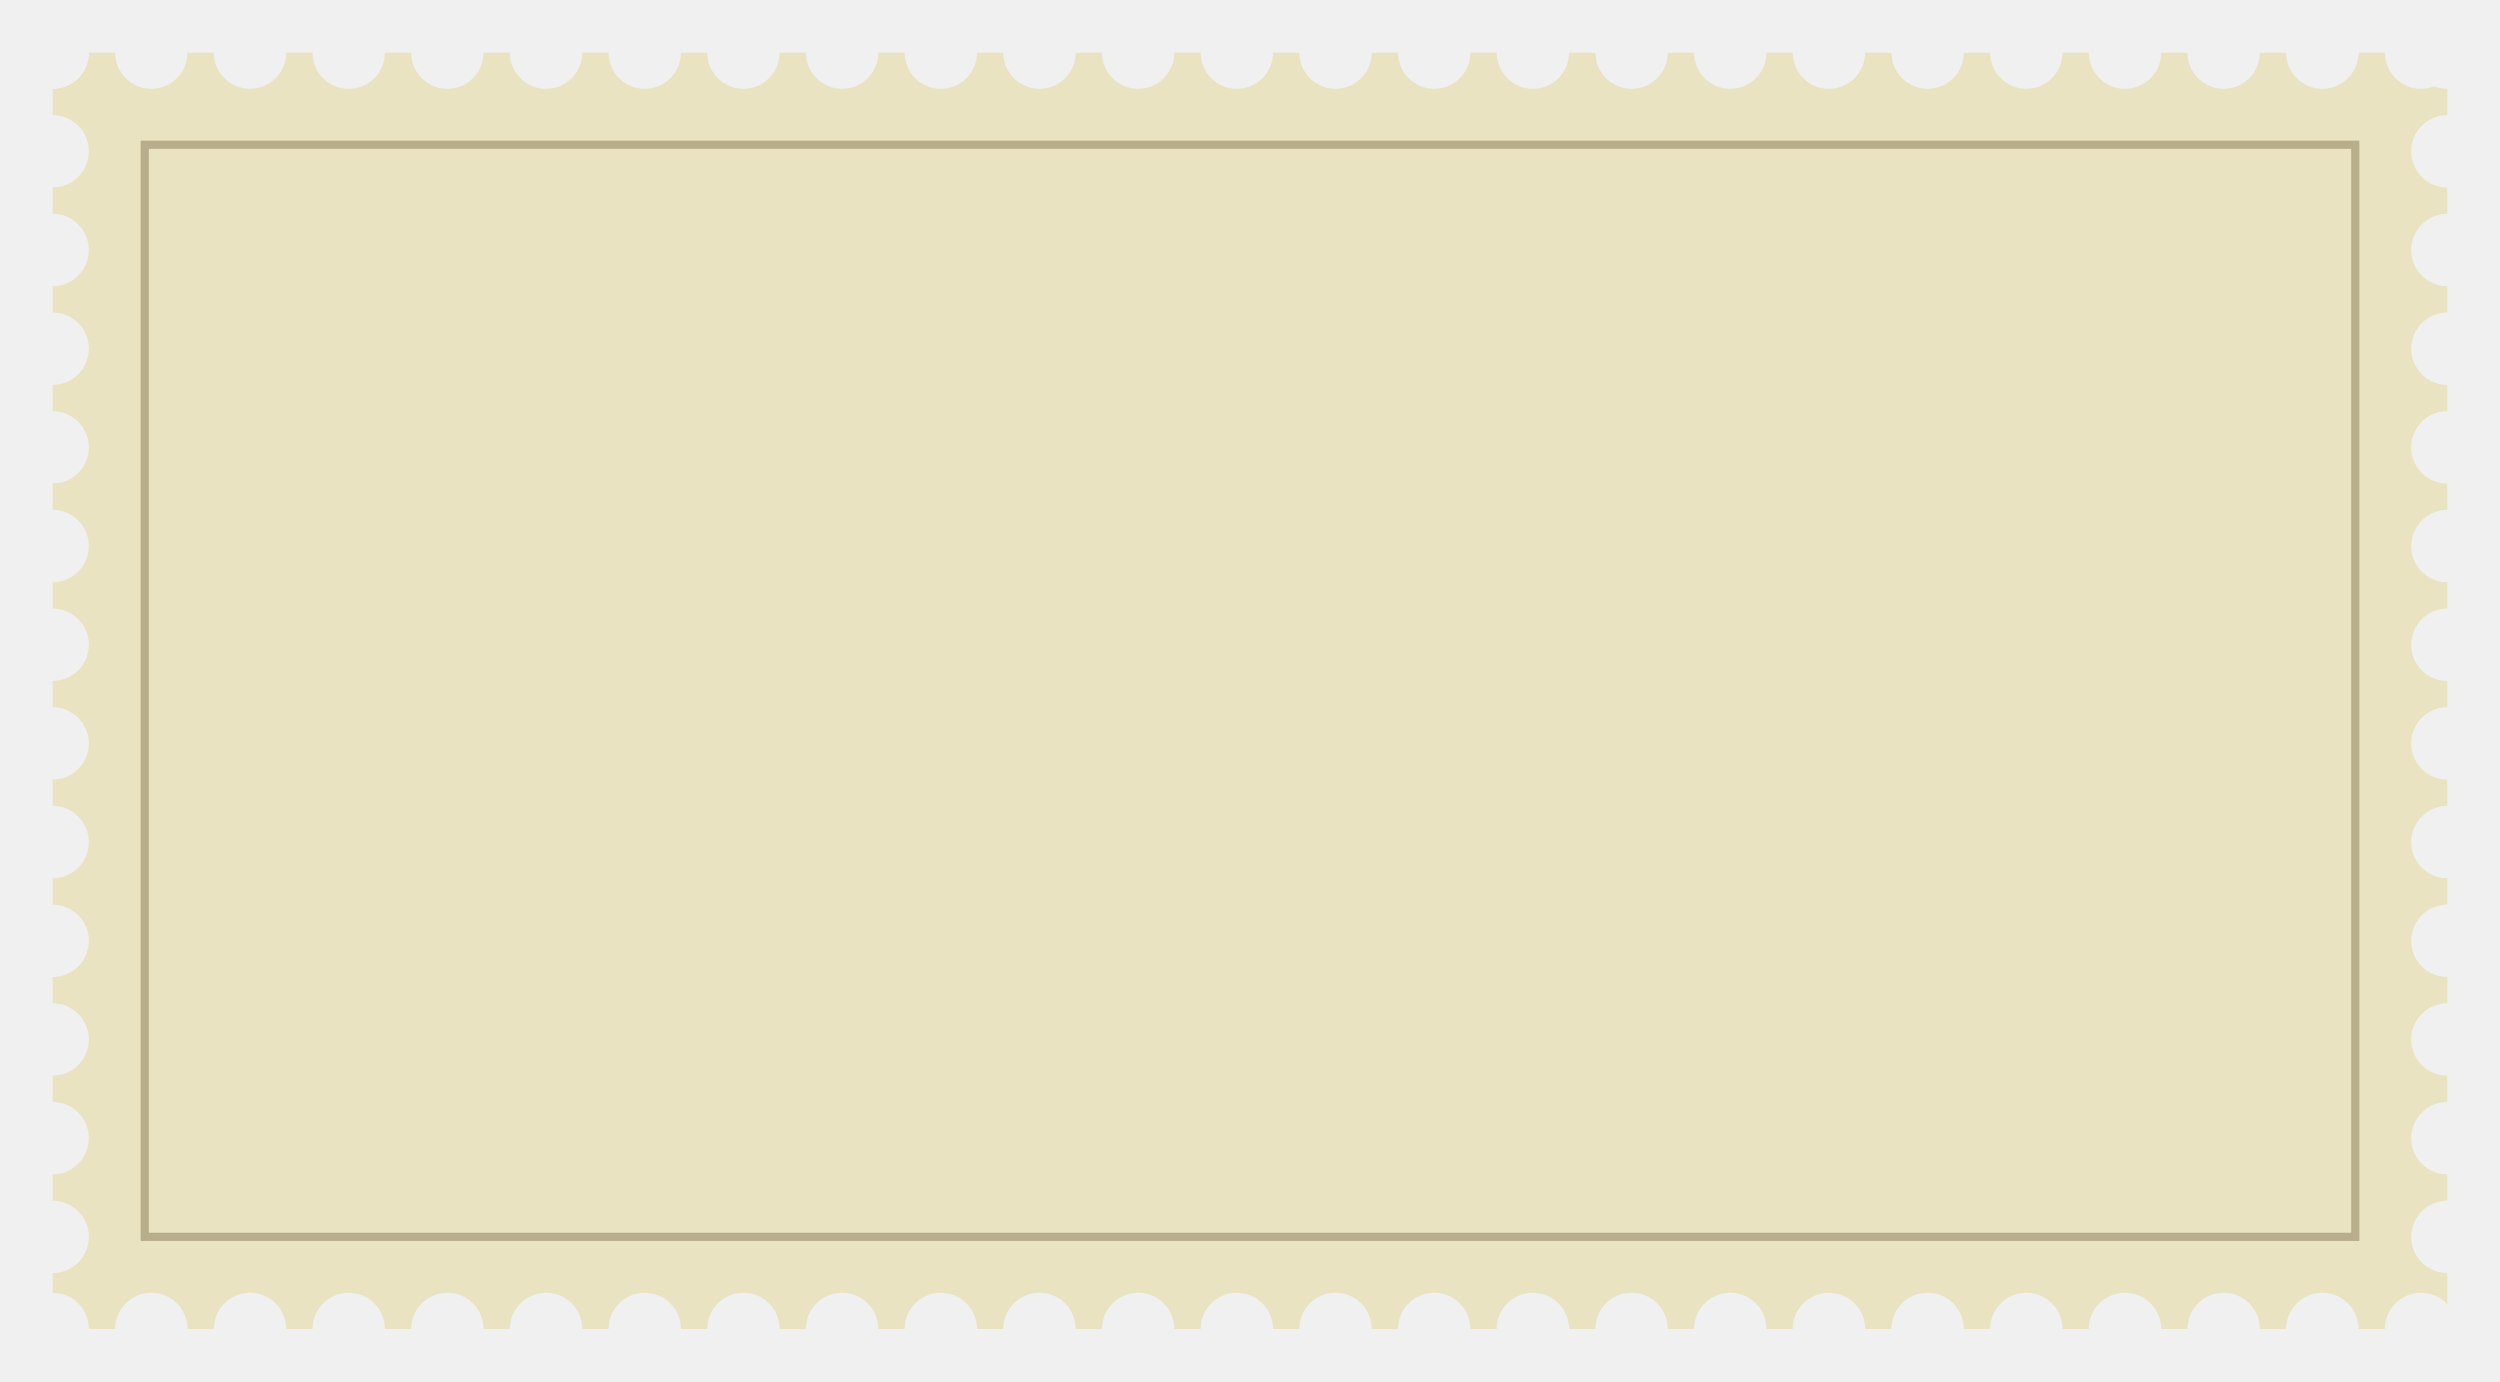
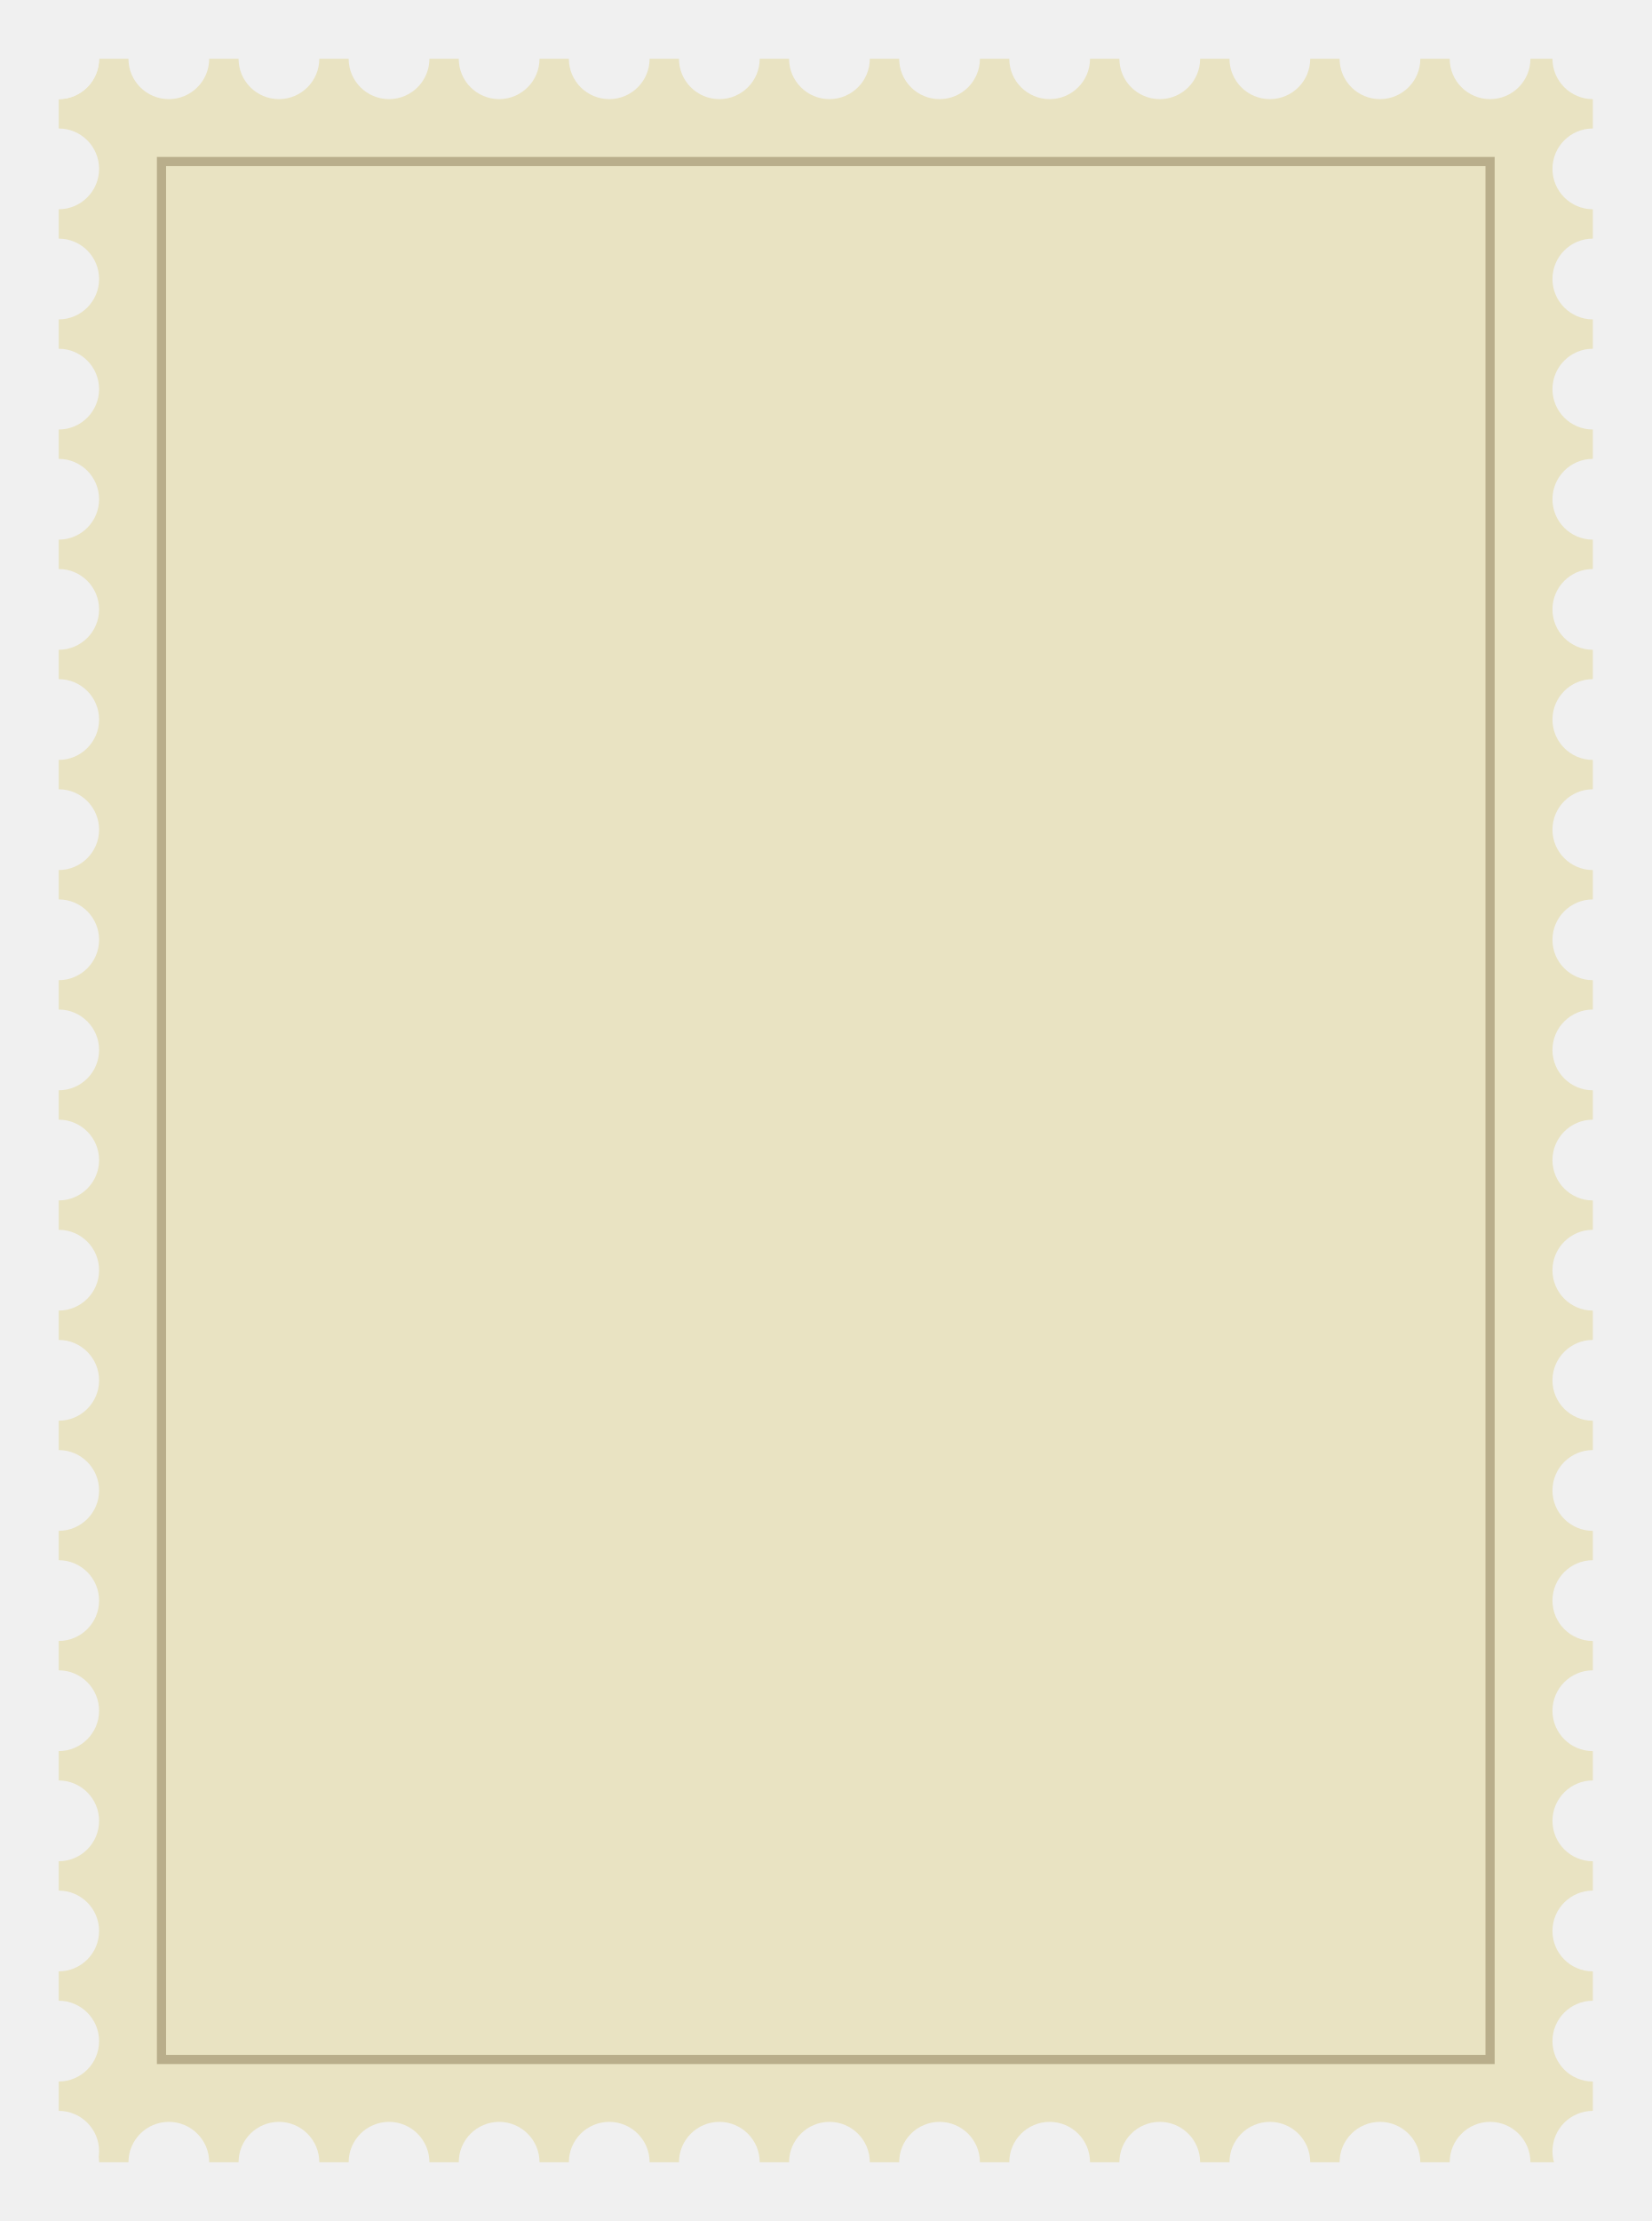
- <svg xmlns="http://www.w3.org/2000/svg" width="760" height="420" viewBox="0 0 760 420">
+ <svg xmlns="http://www.w3.org/2000/svg" width="450" height="605" viewBox="0 0 450 605">
  <defs>
    <mask id="perf">
-       <rect width="760" height="420" fill="white" />
+       <rect width="450" height="605" fill="white" />
      <circle cx="16" cy="16" r="11" fill="black" />
-       <circle cx="744" cy="16" r="11" fill="black" />
+       <circle cx="434" cy="16" r="11" fill="black" />
      <circle cx="16" cy="46" r="11" fill="black" />
-       <circle cx="744" cy="46" r="11" fill="black" />
+       <circle cx="434" cy="46" r="11" fill="black" />
      <circle cx="16" cy="76" r="11" fill="black" />
-       <circle cx="744" cy="76" r="11" fill="black" />
+       <circle cx="434" cy="76" r="11" fill="black" />
      <circle cx="16" cy="106" r="11" fill="black" />
-       <circle cx="744" cy="106" r="11" fill="black" />
+       <circle cx="434" cy="106" r="11" fill="black" />
      <circle cx="16" cy="136" r="11" fill="black" />
-       <circle cx="744" cy="136" r="11" fill="black" />
+       <circle cx="434" cy="136" r="11" fill="black" />
      <circle cx="16" cy="166" r="11" fill="black" />
-       <circle cx="744" cy="166" r="11" fill="black" />
+       <circle cx="434" cy="166" r="11" fill="black" />
      <circle cx="16" cy="196" r="11" fill="black" />
-       <circle cx="744" cy="196" r="11" fill="black" />
+       <circle cx="434" cy="196" r="11" fill="black" />
      <circle cx="16" cy="226" r="11" fill="black" />
-       <circle cx="744" cy="226" r="11" fill="black" />
+       <circle cx="434" cy="226" r="11" fill="black" />
      <circle cx="16" cy="256" r="11" fill="black" />
-       <circle cx="744" cy="256" r="11" fill="black" />
+       <circle cx="434" cy="256" r="11" fill="black" />
      <circle cx="16" cy="286" r="11" fill="black" />
-       <circle cx="744" cy="286" r="11" fill="black" />
+       <circle cx="434" cy="286" r="11" fill="black" />
      <circle cx="16" cy="316" r="11" fill="black" />
-       <circle cx="744" cy="316" r="11" fill="black" />
+       <circle cx="434" cy="316" r="11" fill="black" />
      <circle cx="16" cy="346" r="11" fill="black" />
-       <circle cx="744" cy="346" r="11" fill="black" />
+       <circle cx="434" cy="346" r="11" fill="black" />
      <circle cx="16" cy="376" r="11" fill="black" />
-       <circle cx="744" cy="376" r="11" fill="black" />
+       <circle cx="434" cy="376" r="11" fill="black" />
+       <circle cx="16" cy="406" r="11" fill="black" />
+       <circle cx="434" cy="406" r="11" fill="black" />
+       <circle cx="16" cy="436" r="11" fill="black" />
+       <circle cx="434" cy="436" r="11" fill="black" />
+       <circle cx="16" cy="466" r="11" fill="black" />
+       <circle cx="434" cy="466" r="11" fill="black" />
+       <circle cx="16" cy="496" r="11" fill="black" />
+       <circle cx="434" cy="496" r="11" fill="black" />
+       <circle cx="16" cy="526" r="11" fill="black" />
+       <circle cx="434" cy="526" r="11" fill="black" />
+       <circle cx="16" cy="556" r="11" fill="black" />
+       <circle cx="434" cy="556" r="11" fill="black" />
+       <circle cx="16" cy="586" r="11" fill="black" />
+       <circle cx="434" cy="586" r="11" fill="black" />
      <circle cx="16" cy="16" r="11" fill="black" />
-       <circle cx="16" cy="404" r="11" fill="black" />
+       <circle cx="16" cy="589" r="11" fill="black" />
      <circle cx="46" cy="16" r="11" fill="black" />
-       <circle cx="46" cy="404" r="11" fill="black" />
+       <circle cx="46" cy="589" r="11" fill="black" />
      <circle cx="76" cy="16" r="11" fill="black" />
-       <circle cx="76" cy="404" r="11" fill="black" />
+       <circle cx="76" cy="589" r="11" fill="black" />
      <circle cx="106" cy="16" r="11" fill="black" />
-       <circle cx="106" cy="404" r="11" fill="black" />
+       <circle cx="106" cy="589" r="11" fill="black" />
      <circle cx="136" cy="16" r="11" fill="black" />
-       <circle cx="136" cy="404" r="11" fill="black" />
+       <circle cx="136" cy="589" r="11" fill="black" />
      <circle cx="166" cy="16" r="11" fill="black" />
-       <circle cx="166" cy="404" r="11" fill="black" />
+       <circle cx="166" cy="589" r="11" fill="black" />
      <circle cx="196" cy="16" r="11" fill="black" />
-       <circle cx="196" cy="404" r="11" fill="black" />
+       <circle cx="196" cy="589" r="11" fill="black" />
      <circle cx="226" cy="16" r="11" fill="black" />
-       <circle cx="226" cy="404" r="11" fill="black" />
+       <circle cx="226" cy="589" r="11" fill="black" />
      <circle cx="256" cy="16" r="11" fill="black" />
-       <circle cx="256" cy="404" r="11" fill="black" />
+       <circle cx="256" cy="589" r="11" fill="black" />
      <circle cx="286" cy="16" r="11" fill="black" />
-       <circle cx="286" cy="404" r="11" fill="black" />
+       <circle cx="286" cy="589" r="11" fill="black" />
      <circle cx="316" cy="16" r="11" fill="black" />
-       <circle cx="316" cy="404" r="11" fill="black" />
+       <circle cx="316" cy="589" r="11" fill="black" />
      <circle cx="346" cy="16" r="11" fill="black" />
-       <circle cx="346" cy="404" r="11" fill="black" />
+       <circle cx="346" cy="589" r="11" fill="black" />
      <circle cx="376" cy="16" r="11" fill="black" />
-       <circle cx="376" cy="404" r="11" fill="black" />
+       <circle cx="376" cy="589" r="11" fill="black" />
      <circle cx="406" cy="16" r="11" fill="black" />
-       <circle cx="406" cy="404" r="11" fill="black" />
-       <circle cx="436" cy="16" r="11" fill="black" />
-       <circle cx="436" cy="404" r="11" fill="black" />
-       <circle cx="466" cy="16" r="11" fill="black" />
-       <circle cx="466" cy="404" r="11" fill="black" />
-       <circle cx="496" cy="16" r="11" fill="black" />
-       <circle cx="496" cy="404" r="11" fill="black" />
-       <circle cx="526" cy="16" r="11" fill="black" />
-       <circle cx="526" cy="404" r="11" fill="black" />
-       <circle cx="556" cy="16" r="11" fill="black" />
-       <circle cx="556" cy="404" r="11" fill="black" />
-       <circle cx="586" cy="16" r="11" fill="black" />
-       <circle cx="586" cy="404" r="11" fill="black" />
-       <circle cx="616" cy="16" r="11" fill="black" />
-       <circle cx="616" cy="404" r="11" fill="black" />
-       <circle cx="646" cy="16" r="11" fill="black" />
-       <circle cx="646" cy="404" r="11" fill="black" />
-       <circle cx="676" cy="16" r="11" fill="black" />
-       <circle cx="676" cy="404" r="11" fill="black" />
-       <circle cx="706" cy="16" r="11" fill="black" />
-       <circle cx="706" cy="404" r="11" fill="black" />
-       <circle cx="736" cy="16" r="11" fill="black" />
-       <circle cx="736" cy="404" r="11" fill="black" />
+       <circle cx="406" cy="589" r="11" fill="black" />
    </mask>
  </defs>
-   <rect x="16" y="16" width="728" height="388" fill="#E9E3C2" mask="url(#perf)" />
-   <rect x="44" y="44" width="672" height="332" fill="none" stroke="#B9AE8B" stroke-width="2.5" />
+   <rect x="16" y="16" width="418" height="573" fill="#E9E3C2" mask="url(#perf)" />
+   <rect x="44" y="44" width="362" height="517" fill="none" stroke="#B9AE8B" stroke-width="2.5" />
</svg>
